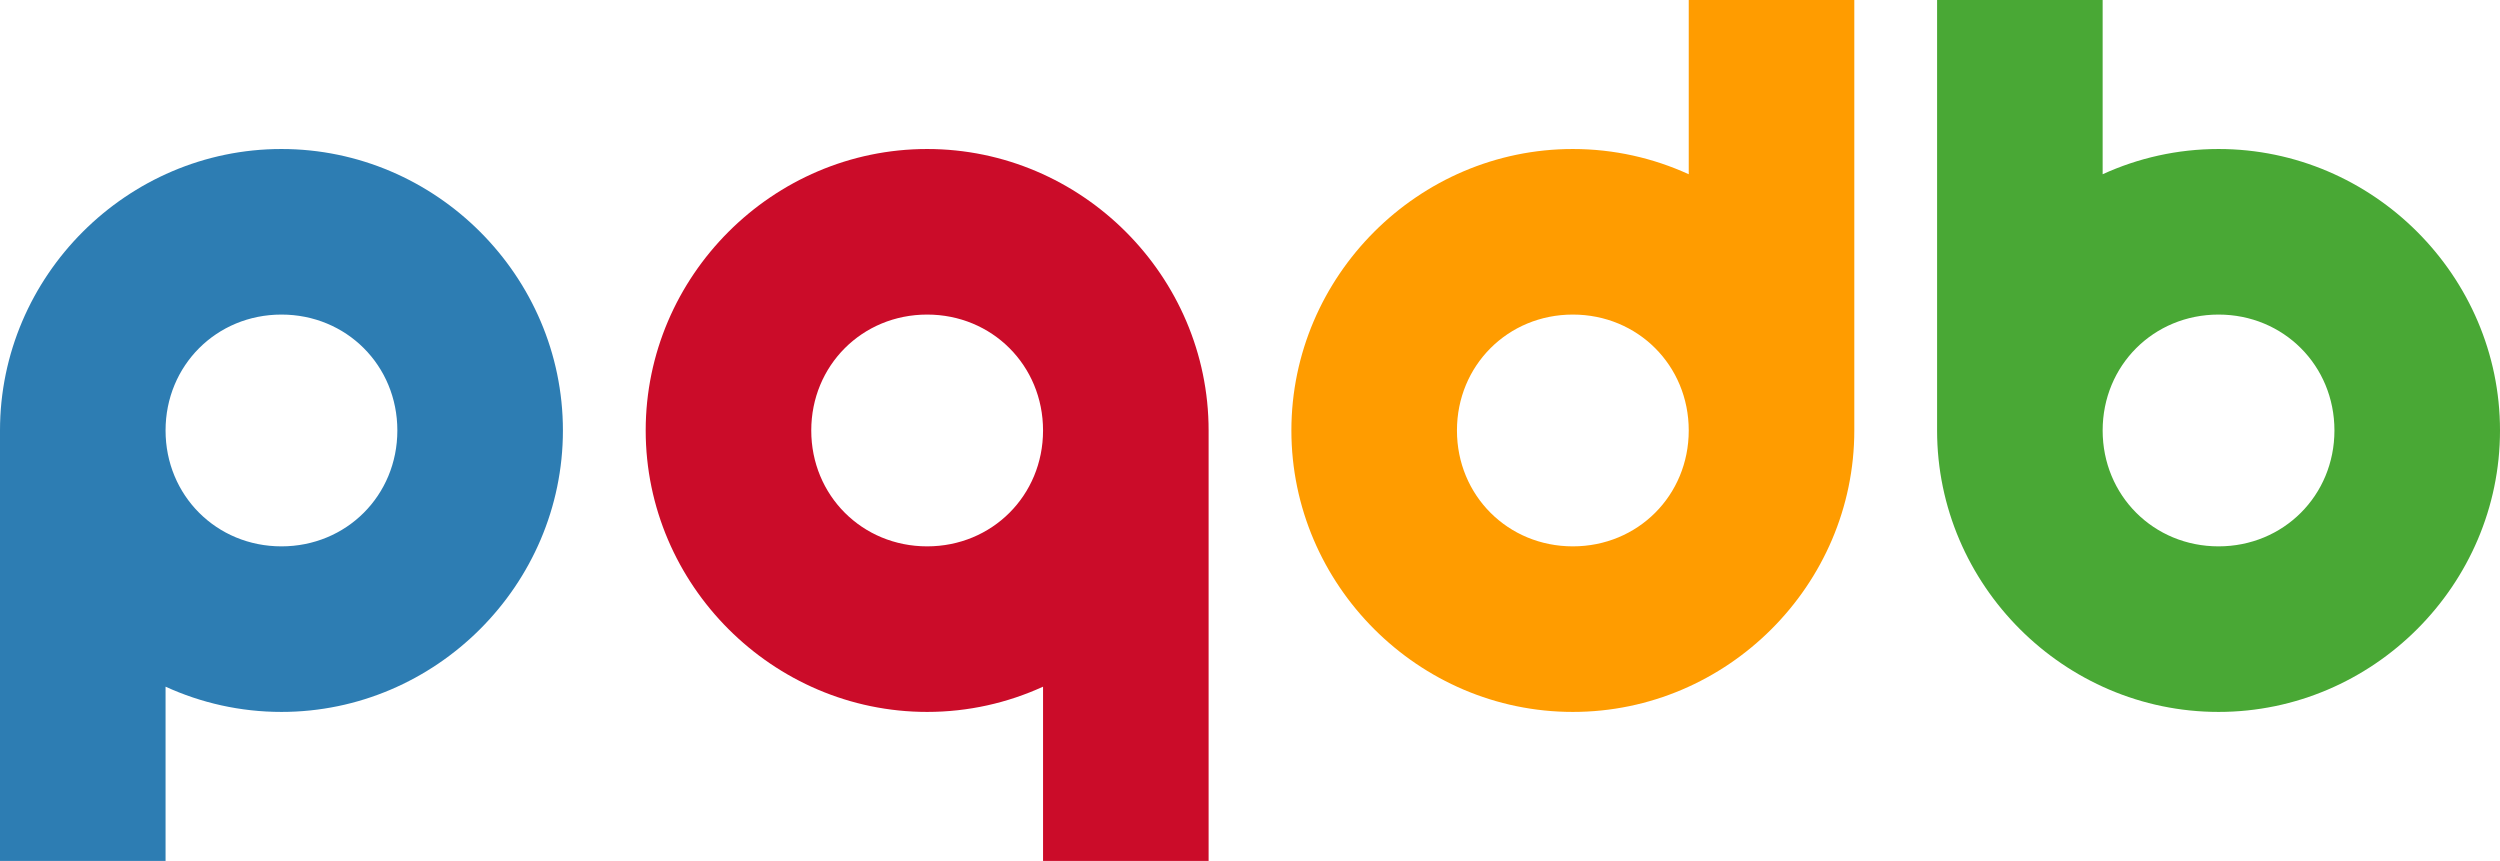
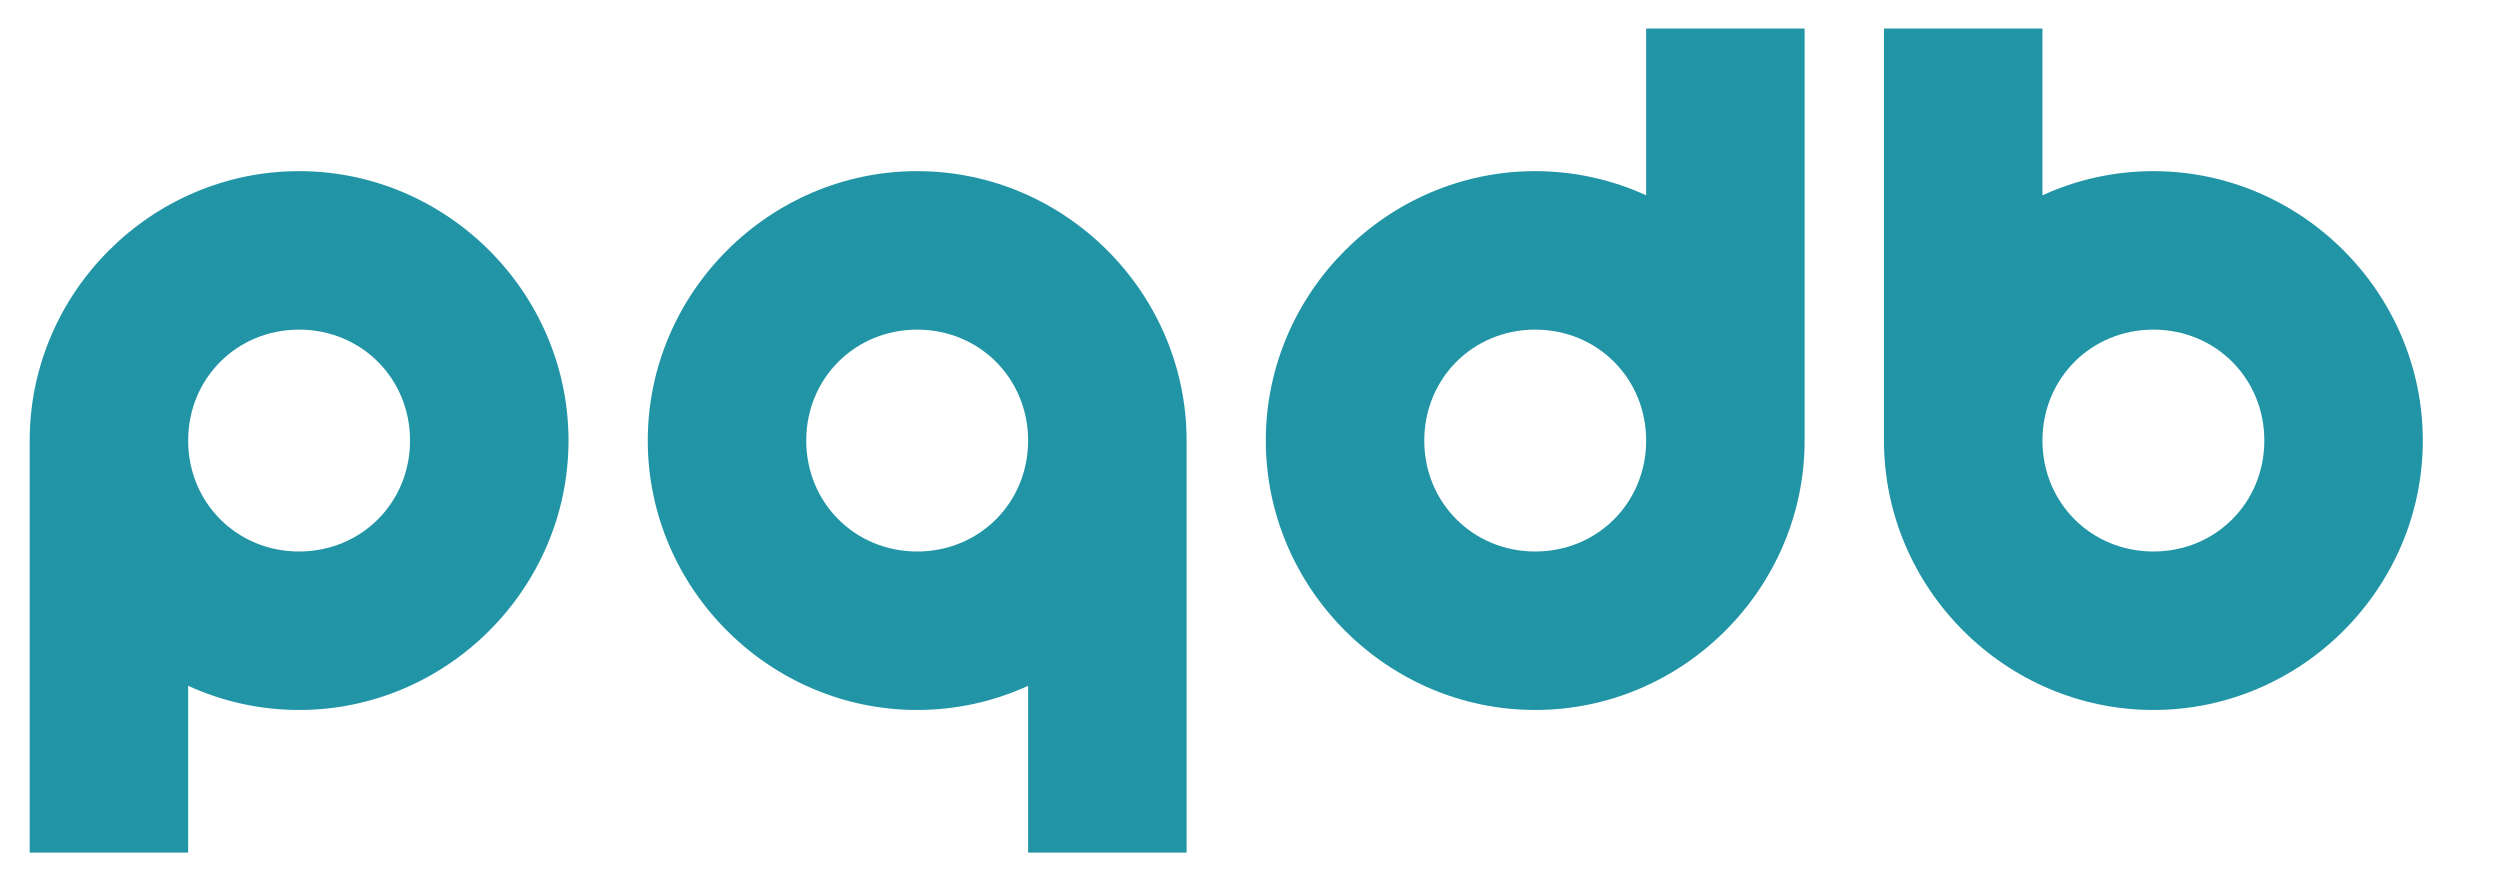
- <svg xmlns="http://www.w3.org/2000/svg" width="377.5mm" height="130mm" viewBox="0 0 377.5 130" version="1.1" id="svg950">
-   <defs id="defs944" />
-   <g id="layer1">
-     <path id="path1270" d="m 292.5,-1e-5 v 65 c 0,23.324 19.176,42.5 42.5,42.5 23.324,0 42.5,-19.176 42.5,-42.5 0,-23.324 -19.176,-42.5 -42.5,-42.5 -6.224,0 -12.152,1.366 -17.5,3.812 V -1e-5 Z m 42.5,47.5 c 9.813,0 17.5,7.687 17.5,17.5 0,9.813 -7.687,17.5 -17.5,17.5 -9.813,0 -17.5,-7.687 -17.5,-17.5 0,-9.813 7.687,-17.5 17.5,-17.5 z" style="color:#000000;font-style:normal;font-variant:normal;font-weight:normal;font-stretch:normal;font-size:medium;line-height:normal;font-family:sans-serif;font-variant-ligatures:normal;font-variant-position:normal;font-variant-caps:normal;font-variant-numeric:normal;font-variant-alternates:normal;font-feature-settings:normal;text-indent:0;text-align:start;text-decoration:none;text-decoration-line:none;text-decoration-style:solid;text-decoration-color:#000000;letter-spacing:normal;word-spacing:normal;text-transform:none;writing-mode:lr-tb;direction:ltr;text-orientation:mixed;dominant-baseline:auto;baseline-shift:baseline;text-anchor:start;white-space:normal;shape-padding:0;clip-rule:nonzero;display:inline;overflow:visible;visibility:visible;opacity:1;isolation:auto;mix-blend-mode:normal;color-interpolation:sRGB;color-interpolation-filters:linearRGB;solid-color:#000000;solid-opacity:1;vector-effect:none;fill:#49a835;fill-opacity:1;fill-rule:nonzero;stroke:none;stroke-width:25;stroke-linecap:butt;stroke-linejoin:miter;stroke-miterlimit:4;stroke-dasharray:none;stroke-dashoffset:0;stroke-opacity:1;color-rendering:auto;image-rendering:auto;shape-rendering:auto;text-rendering:auto;enable-background:accumulate" />
-     <path id="path1272" d="m 255,-1e-5 v 26.312 c -5.348,-2.445 -11.276,-3.812 -17.5,-3.812 -23.324,0 -42.5,19.176 -42.5,42.5 0,23.324 19.176,42.5 42.5,42.5 23.324,0 42.5,-19.176 42.5,-42.5 V -1e-5 Z m -17.5,47.5 c 9.813,0 17.5,7.687 17.5,17.5 0,9.813 -7.687,17.5 -17.5,17.5 C 227.687,82.5 220,74.813 220,65 c 0,-9.813 7.687,-17.5 17.5,-17.5 z" style="color:#000000;font-style:normal;font-variant:normal;font-weight:normal;font-stretch:normal;font-size:medium;line-height:normal;font-family:sans-serif;font-variant-ligatures:normal;font-variant-position:normal;font-variant-caps:normal;font-variant-numeric:normal;font-variant-alternates:normal;font-feature-settings:normal;text-indent:0;text-align:start;text-decoration:none;text-decoration-line:none;text-decoration-style:solid;text-decoration-color:#000000;letter-spacing:normal;word-spacing:normal;text-transform:none;writing-mode:lr-tb;direction:ltr;text-orientation:mixed;dominant-baseline:auto;baseline-shift:baseline;text-anchor:start;white-space:normal;shape-padding:0;clip-rule:nonzero;display:inline;overflow:visible;visibility:visible;opacity:1;isolation:auto;mix-blend-mode:normal;color-interpolation:sRGB;color-interpolation-filters:linearRGB;solid-color:#000000;solid-opacity:1;vector-effect:none;fill:#ff9c00;fill-opacity:1;fill-rule:nonzero;stroke:none;stroke-width:25;stroke-linecap:butt;stroke-linejoin:miter;stroke-miterlimit:4;stroke-dasharray:none;stroke-dashoffset:0;stroke-opacity:1;color-rendering:auto;image-rendering:auto;shape-rendering:auto;text-rendering:auto;enable-background:accumulate" />
-     <path id="path1274" d="m 140,22.5 c -23.324,0 -42.5,19.176 -42.5,42.5 0,23.324 19.176,42.5 42.5,42.5 6.224,0 12.152,-1.367 17.5,-3.812 v 26.312 h 25 V 65 c 0,-23.324 -19.176,-42.5 -42.5,-42.5 z m 0,25 c 9.813,0 17.5,7.687 17.5,17.5 0,9.813 -7.687,17.5 -17.5,17.5 -9.813,0 -17.5,-7.687 -17.5,-17.5 0,-9.813 7.687,-17.5 17.5,-17.5 z" style="color:#000000;font-style:normal;font-variant:normal;font-weight:normal;font-stretch:normal;font-size:medium;line-height:normal;font-family:sans-serif;font-variant-ligatures:normal;font-variant-position:normal;font-variant-caps:normal;font-variant-numeric:normal;font-variant-alternates:normal;font-feature-settings:normal;text-indent:0;text-align:start;text-decoration:none;text-decoration-line:none;text-decoration-style:solid;text-decoration-color:#000000;letter-spacing:normal;word-spacing:normal;text-transform:none;writing-mode:lr-tb;direction:ltr;text-orientation:mixed;dominant-baseline:auto;baseline-shift:baseline;text-anchor:start;white-space:normal;shape-padding:0;clip-rule:nonzero;display:inline;overflow:visible;visibility:visible;opacity:1;isolation:auto;mix-blend-mode:normal;color-interpolation:sRGB;color-interpolation-filters:linearRGB;solid-color:#000000;solid-opacity:1;vector-effect:none;fill:#cb0c29;fill-opacity:1;fill-rule:nonzero;stroke:none;stroke-width:25;stroke-linecap:butt;stroke-linejoin:miter;stroke-miterlimit:4;stroke-dasharray:none;stroke-dashoffset:0;stroke-opacity:1;color-rendering:auto;image-rendering:auto;shape-rendering:auto;text-rendering:auto;enable-background:accumulate" />
-     <path id="path1282" d="M 42.5,22.5 C 19.176,22.5 -2e-6,41.676 -2e-6,65 v 65 h 25 v -26.312 c 5.348,2.445 11.276,3.812 17.5,3.812 23.324,0 42.5,-19.176 42.5,-42.5 0,-23.324 -19.176,-42.5 -42.5,-42.5 z m 0,25 c 9.813,0 17.5,7.687 17.5,17.5 0,9.813 -7.687,17.5 -17.5,17.5 -9.813,0 -17.5,-7.687 -17.5,-17.5 0,-9.813 7.687,-17.5 17.5,-17.5 z" style="color:#000000;font-style:normal;font-variant:normal;font-weight:normal;font-stretch:normal;font-size:medium;line-height:normal;font-family:sans-serif;font-variant-ligatures:normal;font-variant-position:normal;font-variant-caps:normal;font-variant-numeric:normal;font-variant-alternates:normal;font-feature-settings:normal;text-indent:0;text-align:start;text-decoration:none;text-decoration-line:none;text-decoration-style:solid;text-decoration-color:#000000;letter-spacing:normal;word-spacing:normal;text-transform:none;writing-mode:lr-tb;direction:ltr;text-orientation:mixed;dominant-baseline:auto;baseline-shift:baseline;text-anchor:start;white-space:normal;shape-padding:0;clip-rule:nonzero;display:inline;overflow:visible;visibility:visible;opacity:1;isolation:auto;mix-blend-mode:normal;color-interpolation:sRGB;color-interpolation-filters:linearRGB;solid-color:#000000;solid-opacity:1;vector-effect:none;fill:#2d7db3;fill-opacity:1;fill-rule:nonzero;stroke:none;stroke-width:25;stroke-linecap:butt;stroke-linejoin:miter;stroke-miterlimit:4;stroke-dasharray:none;stroke-dashoffset:0;stroke-opacity:1;color-rendering:auto;image-rendering:auto;shape-rendering:auto;text-rendering:auto;enable-background:accumulate" />
-   </g>
+ <svg xmlns="http://www.w3.org/2000/svg" viewBox="8 8 394 140" width="400" height="142">
+   <path transform="matrix(.26458 0 0 .26458 0 -200)" d="m1152.8 803.15v245.67c0 88.154 72.477 160.63 160.63 160.63 88.154 0 160.63-72.477 160.63-160.63 0-88.154-72.475-160.63-160.63-160.63-23.524 0-45.931 5.163-66.143 14.406v-99.445zm160.63 179.53c37.089 0 66.141 29.052 66.141 66.141 0 37.089-29.052 66.142-66.141 66.142-37.089 0-66.143-29.054-66.143-66.142 0-37.089 29.054-66.141 66.143-66.141z" fill="#2195a6" />
+   <path transform="matrix(.26458 0 0 .26458 0 -200)" d="m1011 803.15v99.445c-20.212-9.243-42.616-14.406-66.141-14.406-88.154 0-160.63 72.475-160.63 160.63 0 88.154 72.477 160.63 160.63 160.63 88.154 0 160.63-72.477 160.63-160.63v-245.67zm-66.141 179.53c37.089 0 66.141 29.052 66.141 66.141 0 37.089-29.052 66.142-66.141 66.142-37.089 0-66.143-29.054-66.143-66.142 0-37.089 29.054-66.141 66.143-66.141z" fill="#2195a6" />
+   <path transform="matrix(.26458 0 0 .26458 0 -200)" d="m576.38 888.19c-88.154 0-160.63 72.475-160.63 160.63 0 88.154 72.477 160.63 160.63 160.63 23.524 0 45.929-5.165 66.141-14.408v99.447h94.488v-245.67c0-88.154-72.475-160.63-160.63-160.63zm0 94.488c37.089 0 66.141 29.052 66.141 66.141 0 37.089-29.052 66.142-66.141 66.142-37.089 0-66.143-29.054-66.143-66.142 0-37.089 29.054-66.141 66.143-66.141z" fill="#2195a6" />
+   <path transform="matrix(.26458 0 0 .26458 0 -200)" d="m207.87 888.19c-88.154 0-160.63 72.475-160.63 160.63v245.67h94.488v-99.447c20.212 9.243 42.616 14.408 66.141 14.408 88.154 0 160.63-72.477 160.63-160.63 0-88.154-72.477-160.63-160.63-160.63zm0 94.488c37.089 0 66.143 29.052 66.143 66.141 0 37.089-29.054 66.142-66.143 66.142s-66.141-29.054-66.141-66.142c0-37.089 29.052-66.141 66.141-66.141z" fill="#2195a6" />
</svg>
